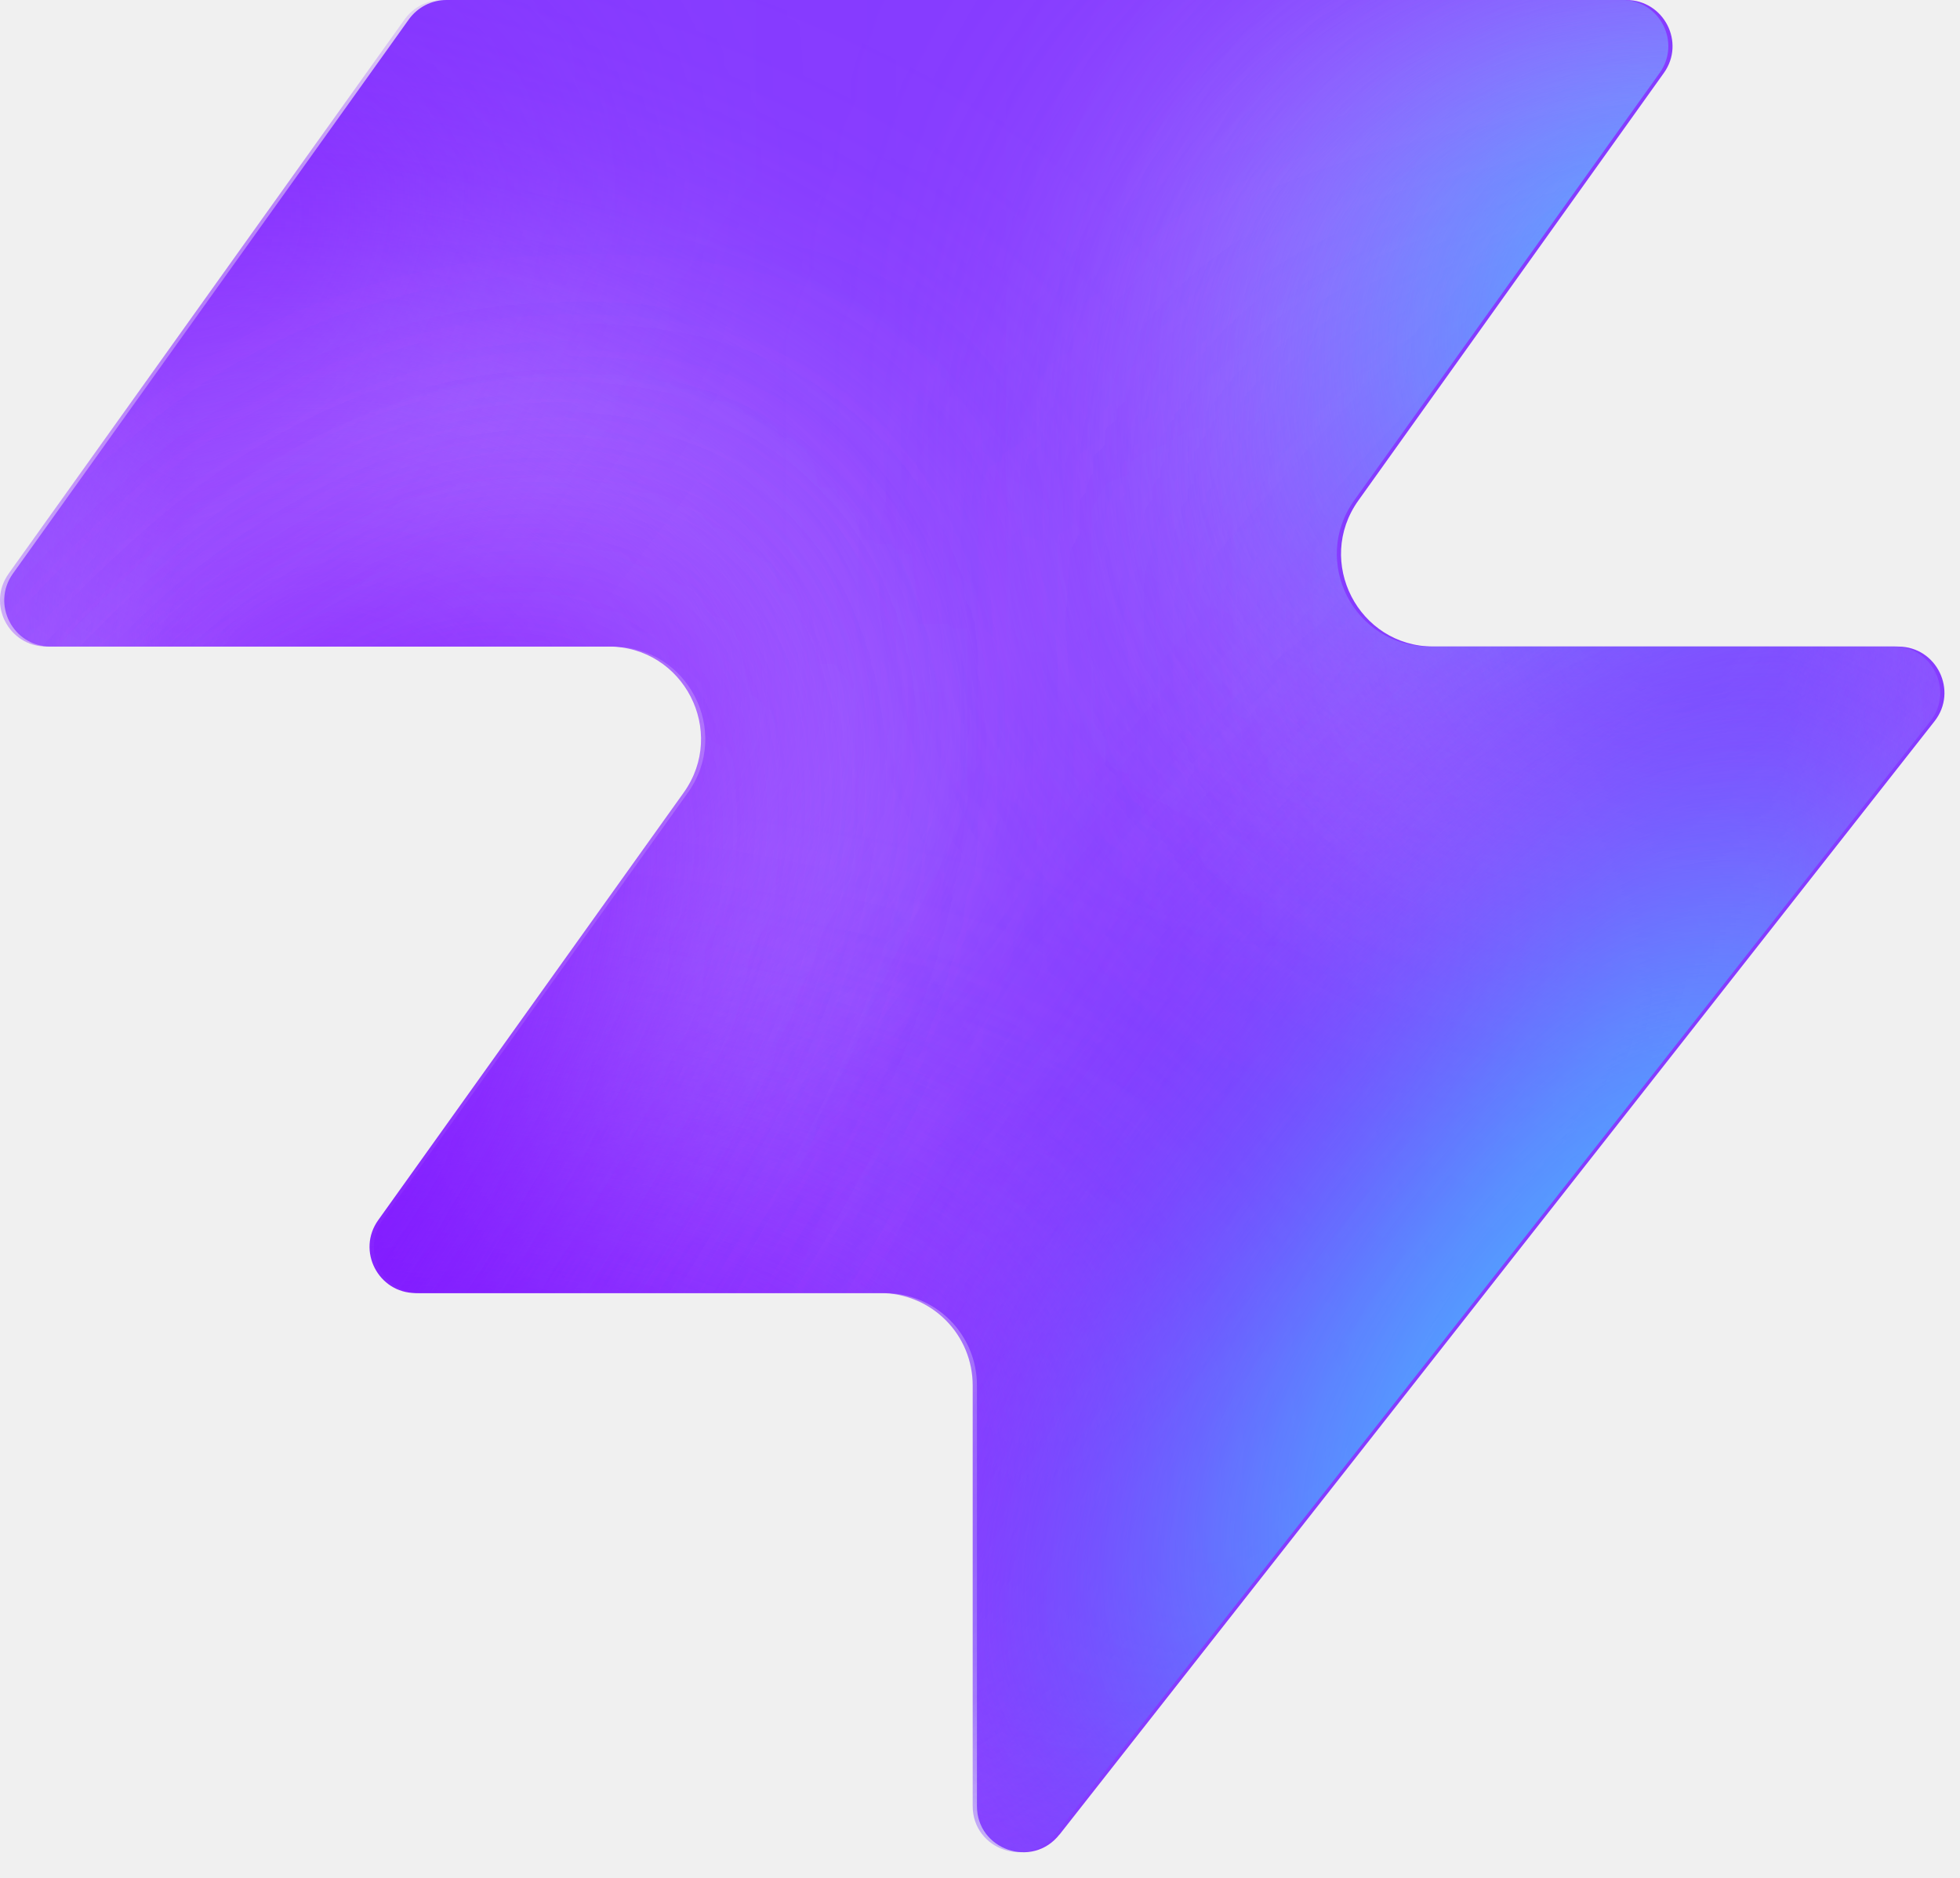
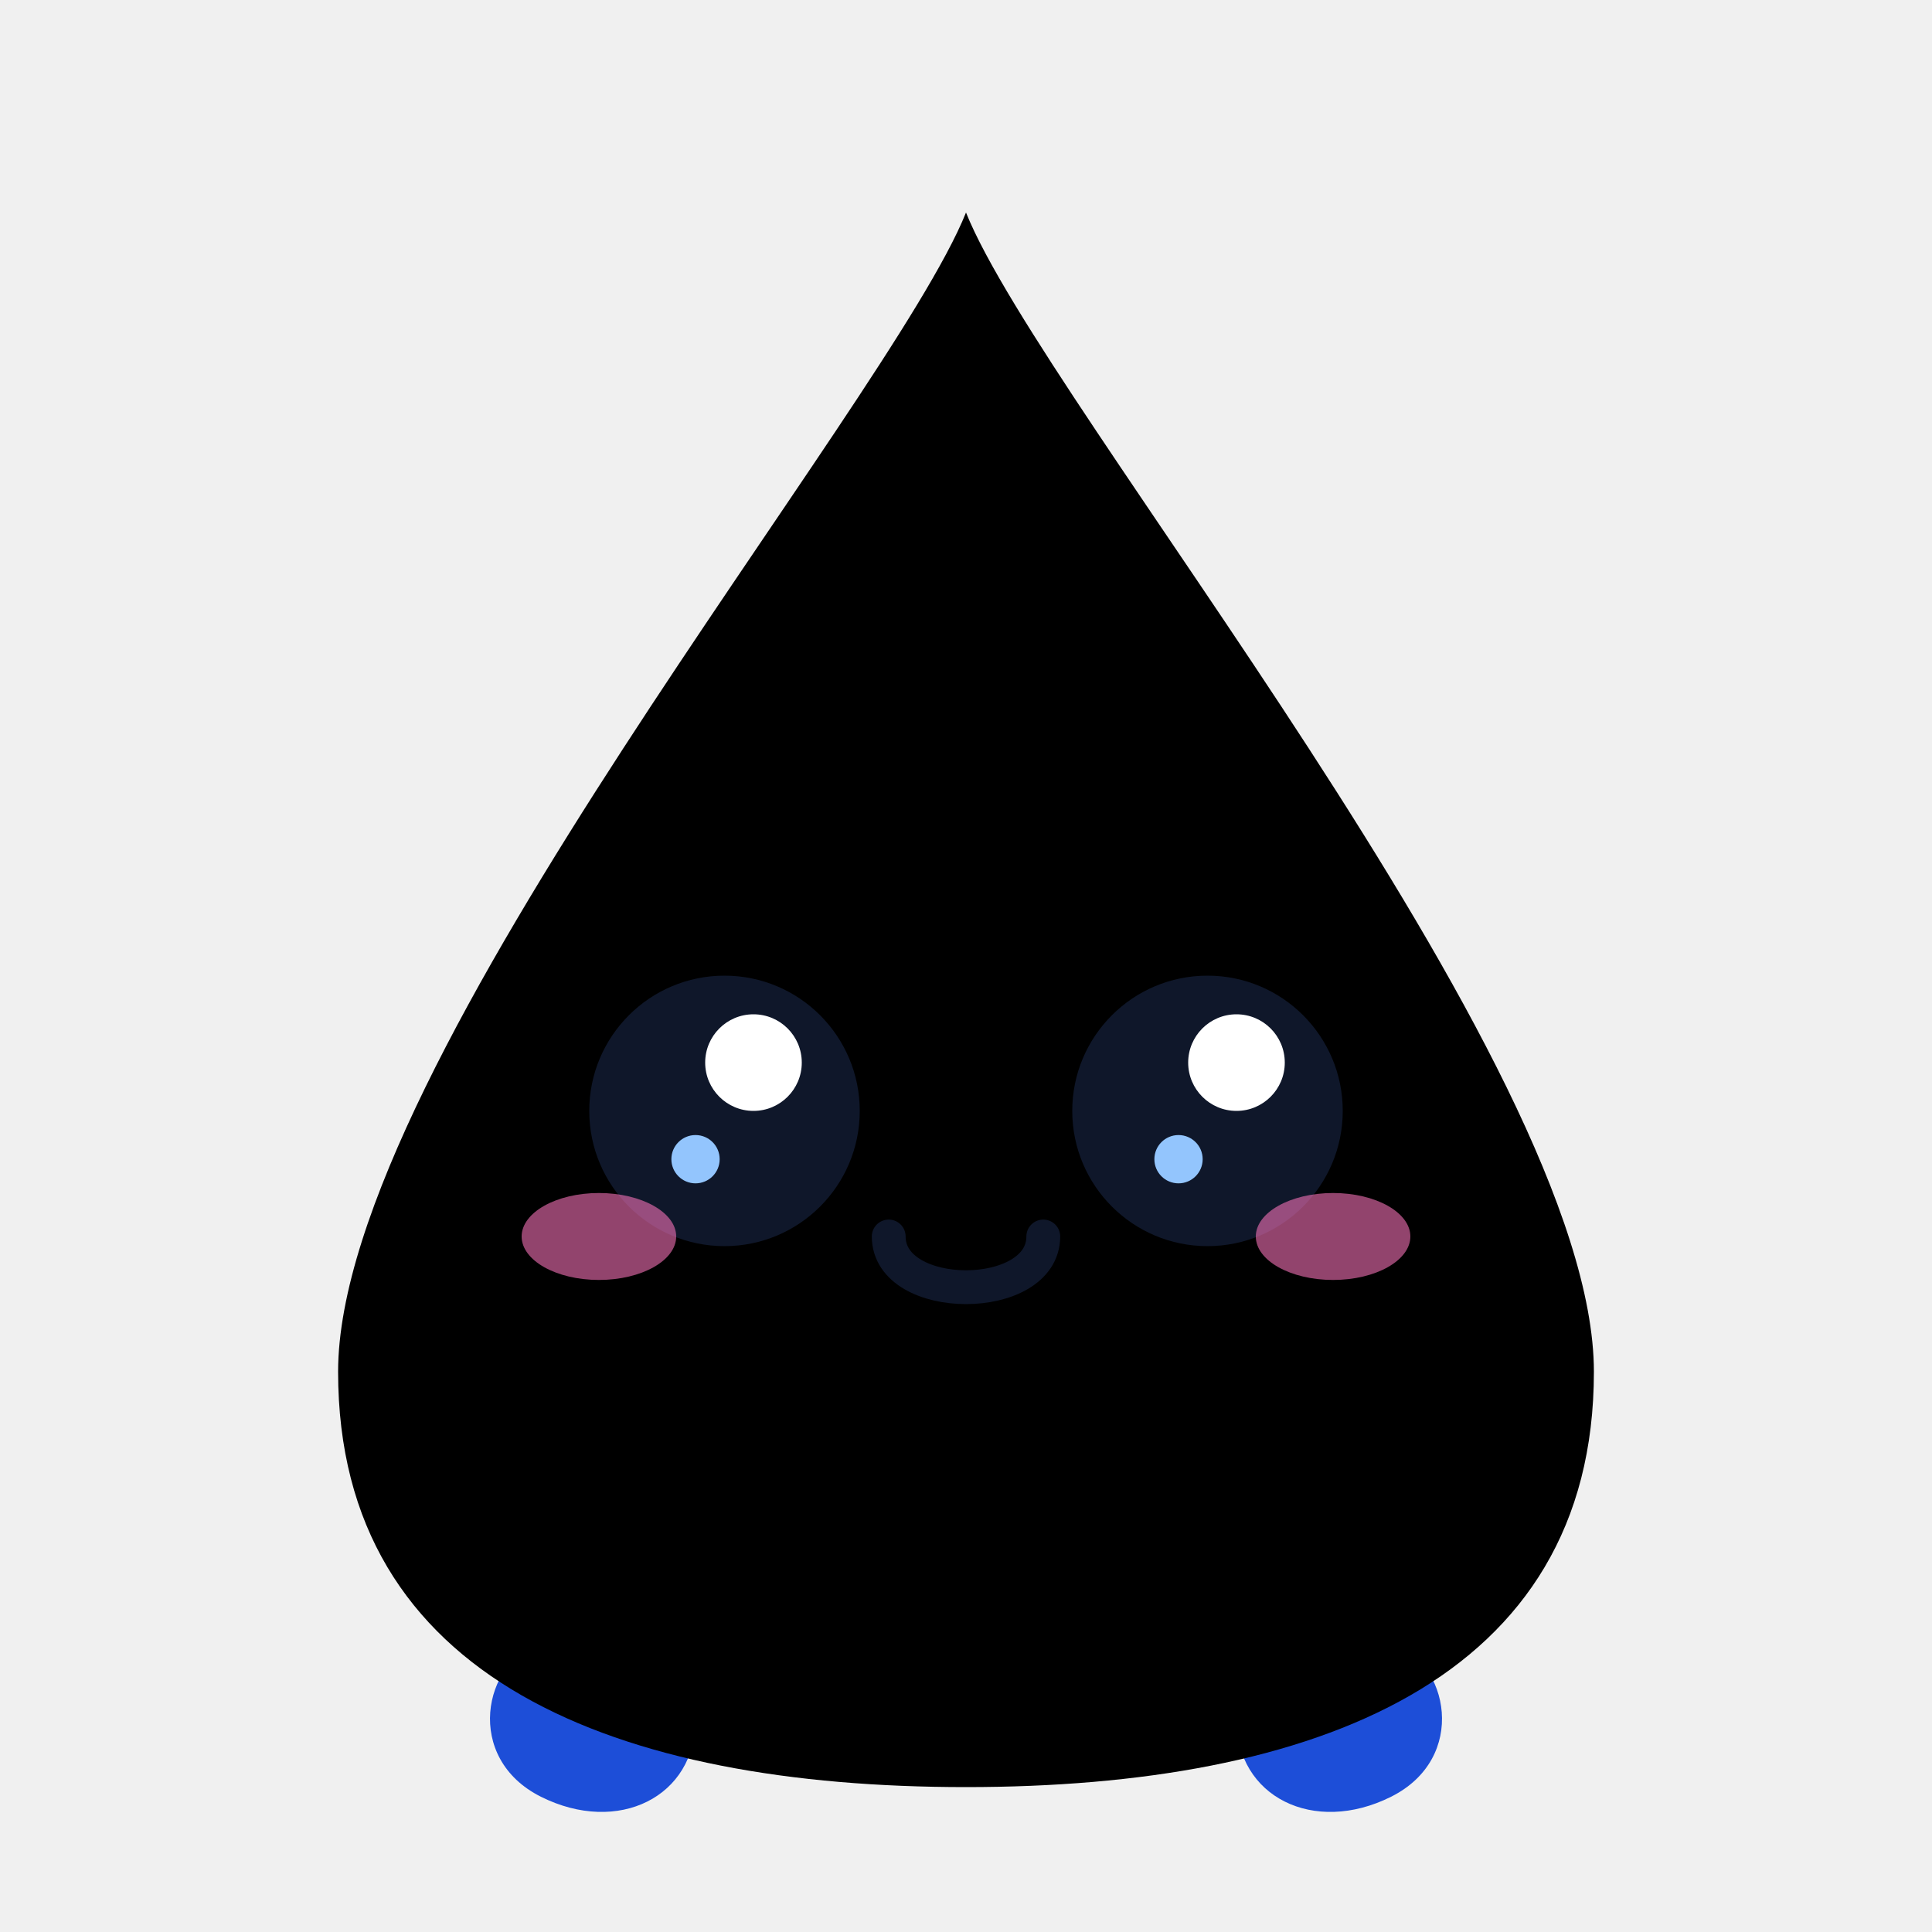
- <svg xmlns="http://www.w3.org/2000/svg" width="48" height="46" fill="none" viewBox="0 0 48 46">
-   <path fill="#863bff" d="M25.946 44.938c-.664.845-2.021.375-2.021-.698V33.937a2.26 2.26 0 0 0-2.262-2.262H10.287c-.92 0-1.456-1.04-.92-1.788l7.48-10.471c1.07-1.497 0-3.578-1.842-3.578H1.237c-.92 0-1.456-1.04-.92-1.788L10.013.474c.214-.297.556-.474.92-.474h28.894c.92 0 1.456 1.04.92 1.788l-7.48 10.471c-1.07 1.498 0 3.579 1.842 3.579h11.377c.943 0 1.473 1.088.89 1.83L25.947 44.94z" style="fill:#863bff;fill:color(display-p3 .525 .23 1);fill-opacity:1" />
-   <mask id="a" width="48" height="46" x="0" y="0" maskUnits="userSpaceOnUse" style="mask-type:alpha">
-     <path fill="#000" d="M25.842 44.938c-.664.844-2.021.375-2.021-.698V33.937a2.26 2.26 0 0 0-2.262-2.262H10.183c-.92 0-1.456-1.04-.92-1.788l7.48-10.471c1.07-1.498 0-3.579-1.842-3.579H1.133c-.92 0-1.456-1.04-.92-1.787L9.91.473c.214-.297.556-.474.92-.474h28.894c.92 0 1.456 1.04.92 1.788l-7.48 10.471c-1.07 1.498 0 3.578 1.842 3.578h11.377c.943 0 1.473 1.088.89 1.832L25.843 44.94z" style="fill:#000;fill-opacity:1" />
-   </mask>
-   <g mask="url(#a)">
-     <g filter="url(#b)">
-       <ellipse cx="5.508" cy="14.704" fill="#ede6ff" rx="5.508" ry="14.704" style="fill:#ede6ff;fill:color(display-p3 .927 .903 1);fill-opacity:1" transform="matrix(.00324 1 1 -.00324 -4.47 31.516)" />
-     </g>
-     <g filter="url(#c)">
-       <ellipse cx="10.399" cy="29.851" fill="#ede6ff" rx="10.399" ry="29.851" style="fill:#ede6ff;fill:color(display-p3 .927 .903 1);fill-opacity:1" transform="matrix(.00324 1 1 -.00324 -39.328 7.883)" />
-     </g>
-     <g filter="url(#d)">
-       <ellipse cx="5.508" cy="30.487" fill="#7e14ff" rx="5.508" ry="30.487" style="fill:#7e14ff;fill:color(display-p3 .492 .077 1);fill-opacity:1" transform="rotate(89.814 -25.913 -14.639)scale(1 -1)" />
-     </g>
-     <g filter="url(#e)">
-       <ellipse cx="5.508" cy="30.599" fill="#7e14ff" rx="5.508" ry="30.599" style="fill:#7e14ff;fill:color(display-p3 .492 .077 1);fill-opacity:1" transform="rotate(89.814 -32.644 -3.334)scale(1 -1)" />
-     </g>
-     <g filter="url(#f)">
-       <ellipse cx="5.508" cy="30.599" fill="#7e14ff" rx="5.508" ry="30.599" style="fill:#7e14ff;fill:color(display-p3 .492 .077 1);fill-opacity:1" transform="matrix(.00324 1 1 -.00324 -34.34 30.47)" />
-     </g>
-     <g filter="url(#g)">
-       <ellipse cx="14.072" cy="22.078" fill="#ede6ff" rx="14.072" ry="22.078" style="fill:#ede6ff;fill:color(display-p3 .927 .903 1);fill-opacity:1" transform="rotate(93.35 24.506 48.493)scale(-1 1)" />
-     </g>
-     <g filter="url(#h)">
-       <ellipse cx="3.47" cy="21.501" fill="#7e14ff" rx="3.47" ry="21.501" style="fill:#7e14ff;fill:color(display-p3 .492 .077 1);fill-opacity:1" transform="rotate(89.009 28.708 47.59)scale(-1 1)" />
-     </g>
-     <g filter="url(#i)">
-       <ellipse cx="3.47" cy="21.501" fill="#7e14ff" rx="3.47" ry="21.501" style="fill:#7e14ff;fill:color(display-p3 .492 .077 1);fill-opacity:1" transform="rotate(89.009 28.708 47.59)scale(-1 1)" />
-     </g>
-     <g filter="url(#j)">
-       <ellipse cx=".387" cy="8.972" fill="#7e14ff" rx="4.407" ry="29.108" style="fill:#7e14ff;fill:color(display-p3 .492 .077 1);fill-opacity:1" transform="rotate(39.51 .387 8.972)" />
-     </g>
-     <g filter="url(#k)">
-       <ellipse cx="47.523" cy="-6.092" fill="#7e14ff" rx="4.407" ry="29.108" style="fill:#7e14ff;fill:color(display-p3 .492 .077 1);fill-opacity:1" transform="rotate(37.892 47.523 -6.092)" />
-     </g>
-     <g filter="url(#l)">
-       <ellipse cx="41.412" cy="6.333" fill="#47bfff" rx="5.971" ry="9.665" style="fill:#47bfff;fill:color(display-p3 .28 .748 1);fill-opacity:1" transform="rotate(37.892 41.412 6.333)" />
-     </g>
-     <g filter="url(#m)">
-       <ellipse cx="-1.879" cy="38.332" fill="#7e14ff" rx="4.407" ry="29.108" style="fill:#7e14ff;fill:color(display-p3 .492 .077 1);fill-opacity:1" transform="rotate(37.892 -1.88 38.332)" />
-     </g>
-     <g filter="url(#n)">
-       <ellipse cx="-1.879" cy="38.332" fill="#7e14ff" rx="4.407" ry="29.108" style="fill:#7e14ff;fill:color(display-p3 .492 .077 1);fill-opacity:1" transform="rotate(37.892 -1.88 38.332)" />
-     </g>
-     <g filter="url(#o)">
-       <ellipse cx="35.651" cy="29.907" fill="#7e14ff" rx="4.407" ry="29.108" style="fill:#7e14ff;fill:color(display-p3 .492 .077 1);fill-opacity:1" transform="rotate(37.892 35.651 29.907)" />
-     </g>
-     <g filter="url(#p)">
-       <ellipse cx="38.418" cy="32.4" fill="#47bfff" rx="5.971" ry="15.297" style="fill:#47bfff;fill:color(display-p3 .28 .748 1);fill-opacity:1" transform="rotate(37.892 38.418 32.4)" />
-     </g>
-   </g>
+ <svg xmlns="http://www.w3.org/2000/svg" viewBox="0 0 200 200" fill="none">
  <defs>
-     <filter id="b" width="60.045" height="41.654" x="-19.77" y="16.149" color-interpolation-filters="sRGB" filterUnits="userSpaceOnUse">
-       <feFlood flood-opacity="0" result="BackgroundImageFix" />
-       <feBlend in="SourceGraphic" in2="BackgroundImageFix" result="shape" />
-       <feGaussianBlur result="effect1_foregroundBlur_2002_17158" stdDeviation="7.659" />
-     </filter>
-     <filter id="c" width="90.34" height="51.437" x="-54.613" y="-7.533" color-interpolation-filters="sRGB" filterUnits="userSpaceOnUse">
-       <feFlood flood-opacity="0" result="BackgroundImageFix" />
-       <feBlend in="SourceGraphic" in2="BackgroundImageFix" result="shape" />
-       <feGaussianBlur result="effect1_foregroundBlur_2002_17158" stdDeviation="7.659" />
-     </filter>
-     <filter id="d" width="79.355" height="29.4" x="-49.64" y="2.03" color-interpolation-filters="sRGB" filterUnits="userSpaceOnUse">
-       <feFlood flood-opacity="0" result="BackgroundImageFix" />
-       <feBlend in="SourceGraphic" in2="BackgroundImageFix" result="shape" />
-       <feGaussianBlur result="effect1_foregroundBlur_2002_17158" stdDeviation="4.596" />
-     </filter>
-     <filter id="e" width="79.579" height="29.4" x="-45.045" y="20.029" color-interpolation-filters="sRGB" filterUnits="userSpaceOnUse">
-       <feFlood flood-opacity="0" result="BackgroundImageFix" />
-       <feBlend in="SourceGraphic" in2="BackgroundImageFix" result="shape" />
-       <feGaussianBlur result="effect1_foregroundBlur_2002_17158" stdDeviation="4.596" />
-     </filter>
-     <filter id="f" width="79.579" height="29.4" x="-43.513" y="21.178" color-interpolation-filters="sRGB" filterUnits="userSpaceOnUse">
-       <feFlood flood-opacity="0" result="BackgroundImageFix" />
-       <feBlend in="SourceGraphic" in2="BackgroundImageFix" result="shape" />
-       <feGaussianBlur result="effect1_foregroundBlur_2002_17158" stdDeviation="4.596" />
-     </filter>
-     <filter id="g" width="74.749" height="58.852" x="15.756" y="-17.901" color-interpolation-filters="sRGB" filterUnits="userSpaceOnUse">
-       <feFlood flood-opacity="0" result="BackgroundImageFix" />
-       <feBlend in="SourceGraphic" in2="BackgroundImageFix" result="shape" />
-       <feGaussianBlur result="effect1_foregroundBlur_2002_17158" stdDeviation="7.659" />
-     </filter>
-     <filter id="h" width="61.377" height="25.362" x="23.548" y="2.284" color-interpolation-filters="sRGB" filterUnits="userSpaceOnUse">
-       <feFlood flood-opacity="0" result="BackgroundImageFix" />
-       <feBlend in="SourceGraphic" in2="BackgroundImageFix" result="shape" />
-       <feGaussianBlur result="effect1_foregroundBlur_2002_17158" stdDeviation="4.596" />
-     </filter>
-     <filter id="i" width="61.377" height="25.362" x="23.548" y="2.284" color-interpolation-filters="sRGB" filterUnits="userSpaceOnUse">
-       <feFlood flood-opacity="0" result="BackgroundImageFix" />
-       <feBlend in="SourceGraphic" in2="BackgroundImageFix" result="shape" />
-       <feGaussianBlur result="effect1_foregroundBlur_2002_17158" stdDeviation="4.596" />
-     </filter>
-     <filter id="j" width="56.045" height="63.649" x="-27.636" y="-22.853" color-interpolation-filters="sRGB" filterUnits="userSpaceOnUse">
-       <feFlood flood-opacity="0" result="BackgroundImageFix" />
-       <feBlend in="SourceGraphic" in2="BackgroundImageFix" result="shape" />
-       <feGaussianBlur result="effect1_foregroundBlur_2002_17158" stdDeviation="4.596" />
-     </filter>
-     <filter id="k" width="54.814" height="64.646" x="20.116" y="-38.415" color-interpolation-filters="sRGB" filterUnits="userSpaceOnUse">
-       <feFlood flood-opacity="0" result="BackgroundImageFix" />
-       <feBlend in="SourceGraphic" in2="BackgroundImageFix" result="shape" />
-       <feGaussianBlur result="effect1_foregroundBlur_2002_17158" stdDeviation="4.596" />
-     </filter>
-     <filter id="l" width="33.541" height="35.313" x="24.641" y="-11.323" color-interpolation-filters="sRGB" filterUnits="userSpaceOnUse">
-       <feFlood flood-opacity="0" result="BackgroundImageFix" />
-       <feBlend in="SourceGraphic" in2="BackgroundImageFix" result="shape" />
-       <feGaussianBlur result="effect1_foregroundBlur_2002_17158" stdDeviation="4.596" />
-     </filter>
-     <filter id="m" width="54.814" height="64.646" x="-29.286" y="6.009" color-interpolation-filters="sRGB" filterUnits="userSpaceOnUse">
-       <feFlood flood-opacity="0" result="BackgroundImageFix" />
-       <feBlend in="SourceGraphic" in2="BackgroundImageFix" result="shape" />
-       <feGaussianBlur result="effect1_foregroundBlur_2002_17158" stdDeviation="4.596" />
-     </filter>
-     <filter id="n" width="54.814" height="64.646" x="-29.286" y="6.009" color-interpolation-filters="sRGB" filterUnits="userSpaceOnUse">
-       <feFlood flood-opacity="0" result="BackgroundImageFix" />
-       <feBlend in="SourceGraphic" in2="BackgroundImageFix" result="shape" />
-       <feGaussianBlur result="effect1_foregroundBlur_2002_17158" stdDeviation="4.596" />
-     </filter>
-     <filter id="o" width="54.814" height="64.646" x="8.244" y="-2.416" color-interpolation-filters="sRGB" filterUnits="userSpaceOnUse">
-       <feFlood flood-opacity="0" result="BackgroundImageFix" />
-       <feBlend in="SourceGraphic" in2="BackgroundImageFix" result="shape" />
-       <feGaussianBlur result="effect1_foregroundBlur_2002_17158" stdDeviation="4.596" />
-     </filter>
-     <filter id="p" width="39.409" height="43.623" x="18.713" y="10.588" color-interpolation-filters="sRGB" filterUnits="userSpaceOnUse">
-       <feFlood flood-opacity="0" result="BackgroundImageFix" />
-       <feBlend in="SourceGraphic" in2="BackgroundImageFix" result="shape" />
-       <feGaussianBlur result="effect1_foregroundBlur_2002_17158" stdDeviation="4.596" />
-     </filter>
+     <linearGradient id="favBody" x1="100" y1="20" x2="100" y2="190" gradientUnits="userSpaceOnUse">
+       <stop offset="0%" stopColor="#C4B5FD" />
+       <stop offset="40%" stopColor="#818CF8" />
+       <stop offset="80%" stopColor="#2563EB" />
+       <stop offset="100%" stopColor="#1D4ED8" />
+     </linearGradient>
+     <linearGradient id="favStar" x1="0" y1="0" x2="1" y2="1">
+       <stop offset="0%" stopColor="#FEF08A" />
+       <stop offset="50%" stopColor="#FACC15" />
+       <stop offset="100%" stopColor="#EAB308" />
+     </linearGradient>
  </defs>
+   <path d="M72 178C72 186 64 190 56 186C48 182 50 172 56 170C62 168 72 170 72 178Z" fill="#1D4ED8" />
+   <path d="M128 178C128 186 136 190 144 186C152 182 150 172 144 170C138 168 128 170 128 178Z" fill="#1D4ED8" />
+   <path d="M100 22C108 42 165 110 165 142C165 174 136 185 100 185C64 185 35 174 35 142C35 110 92 42 100 22Z" fill="url(#favBody)" />
+   <path d="M100 52C101.5 60 106 64.5 114 66C106 67.5 101.5 72 100 80C98.5 72 94 67.5 86 66C94 64.5 98.5 60 100 52Z" fill="url(#favStar)" />
+   <circle cx="75" cy="115" r="14" fill="#0F172A" />
+   <circle cx="125" cy="115" r="14" fill="#0F172A" />
+   <circle cx="78" cy="110" r="5" fill="#FFFFFF" />
+   <circle cx="128" cy="110" r="5" fill="#FFFFFF" />
+   <circle cx="72" cy="120" r="2.5" fill="#93C5FD" />
+   <circle cx="122" cy="120" r="2.5" fill="#93C5FD" />
+   <ellipse cx="62" cy="128" rx="8" ry="4.5" fill="#F472B6" fill-opacity="0.6" />
+   <ellipse cx="138" cy="128" rx="8" ry="4.5" fill="#F472B6" fill-opacity="0.6" />
+   <path d="M92 128C92 135 108 135 108 128" stroke="#0F172A" stroke-width="3.5" stroke-linecap="round" fill="none" />
</svg>
